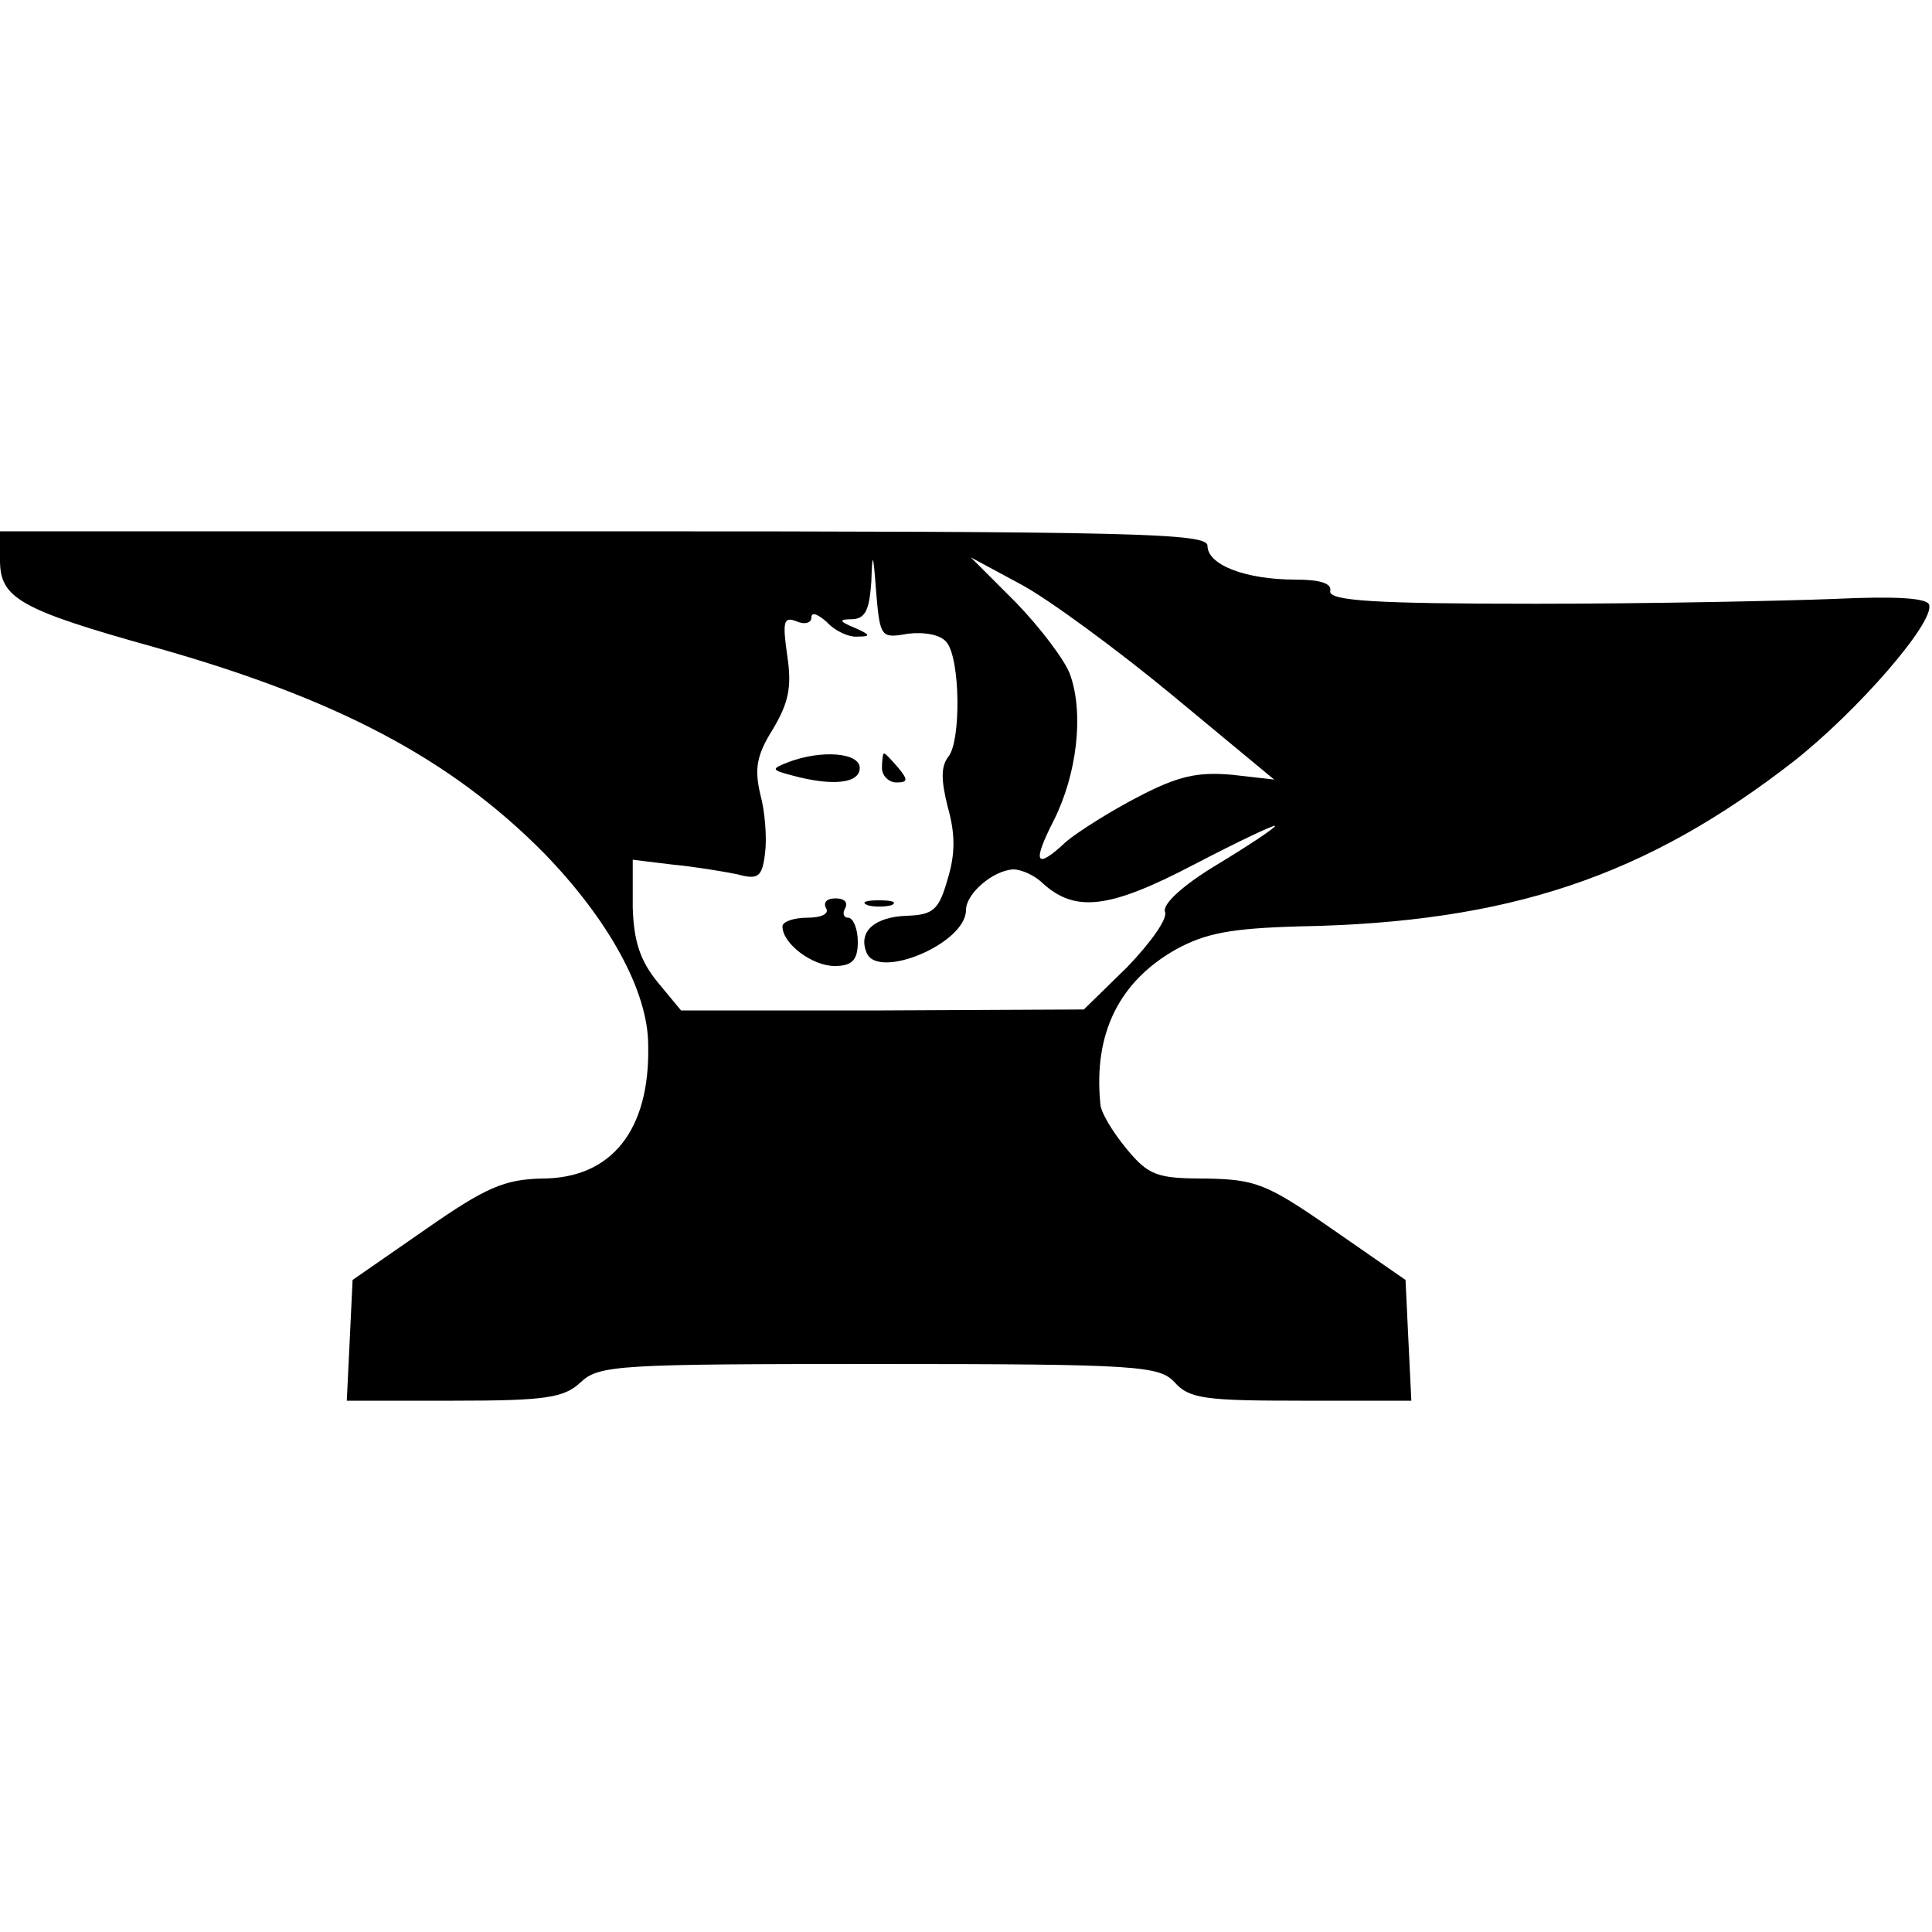
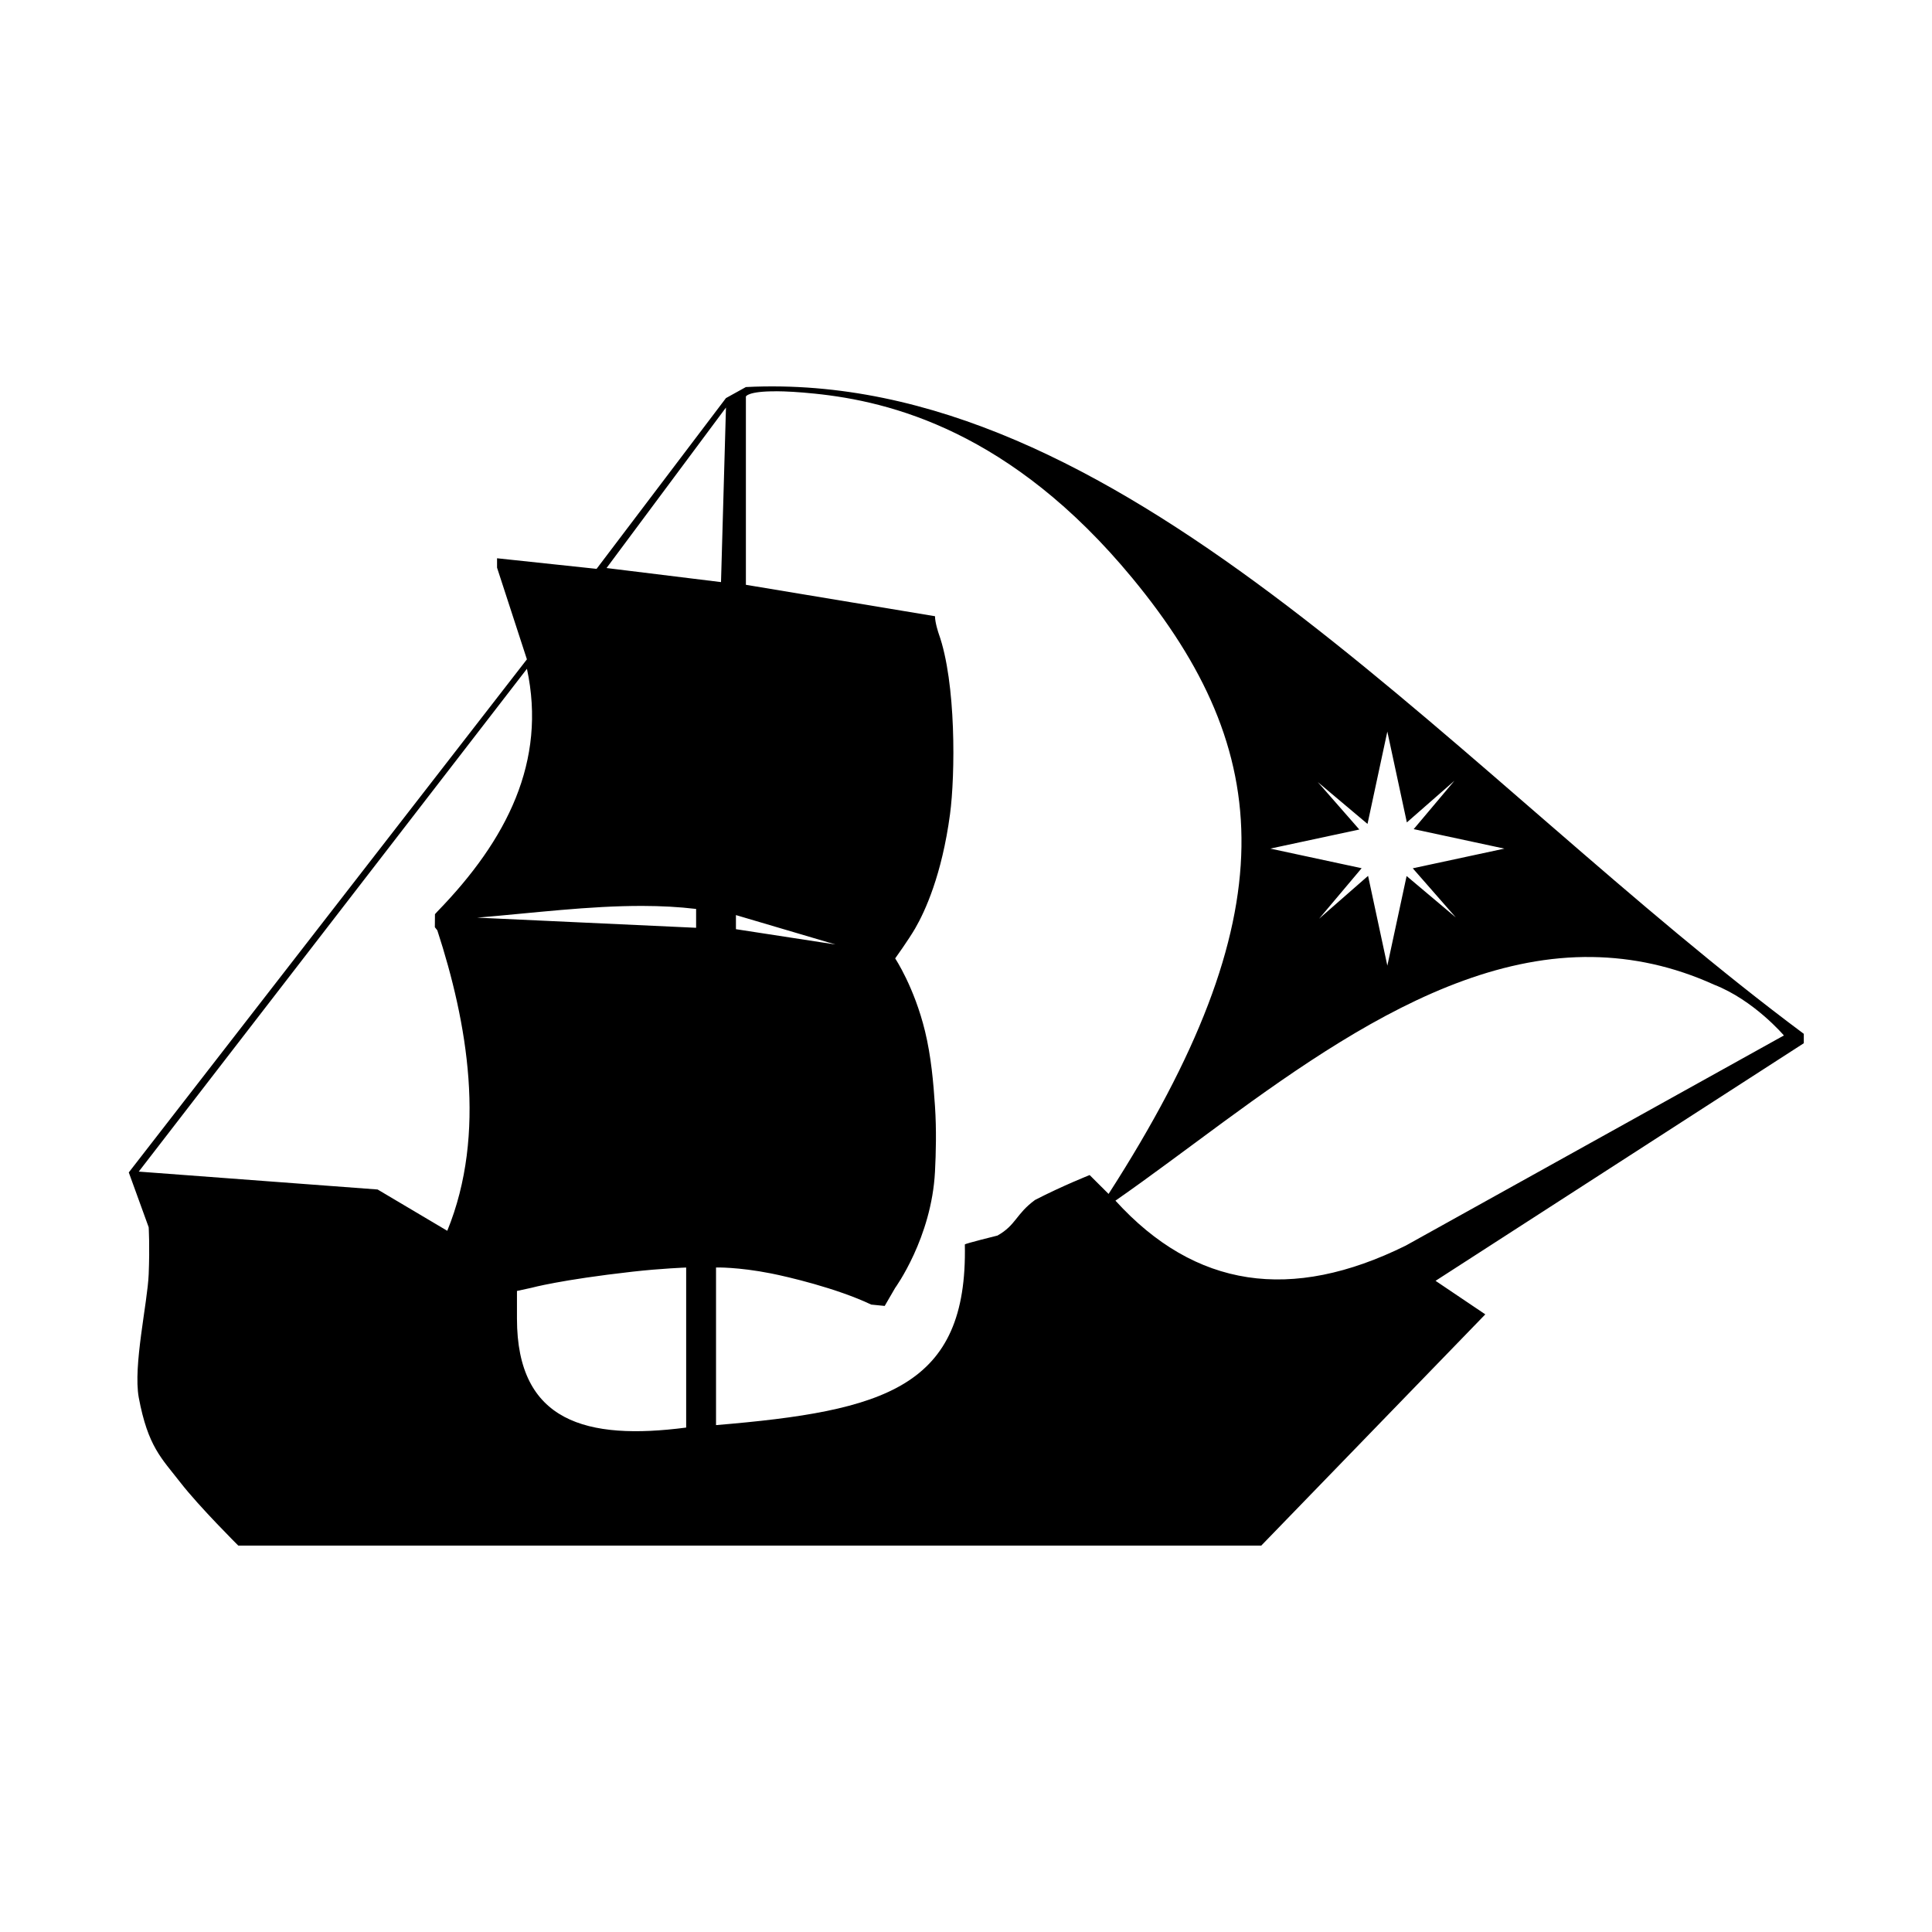
- <svg xmlns="http://www.w3.org/2000/svg" version="1.0" width="200pt" height="200pt" viewBox="0 0 200 200" preserveAspectRatio="xMidYMid meet">
-   <g transform="translate(0,200) scale(0.1,-0.1)" fill="#000000" stroke="none">
-     <path d="M0 1420 c0 -39 20 -51 160 -90 188 -53 306 -115 403 -213 67 -69 108 -143 108 -199 2 -88 -38 -138 -110 -138 -39 -1 -58 -9 -121 -53 l-75 -52 -3 -63 -3 -62 111 0 c95 0 114 3 131 19 19 18 39 19 309 19 270 0 290 -2 306 -19 15 -17 32 -19 131 -19 l114 0 -3 62 -3 63 -75 52 c-69 48 -80 52 -132 53 -50 0 -59 3 -82 31 -14 17 -27 38 -27 47 -7 73 20 126 78 159 31 17 57 22 128 24 218 4 359 52 512 171 66 52 146 144 140 162 -2 7 -35 9 -98 6 -52 -2 -191 -5 -309 -5 -167 0 -214 3 -213 13 2 8 -10 12 -36 12 -51 0 -91 15 -91 35 0 13 -72 15 -625 15 l-625 0 0 -30z m940 -76 c17 2 34 -1 40 -9 14 -17 15 -101 2 -118 -8 -10 -8 -24 -1 -52 8 -28 8 -49 0 -75 -9 -32 -15 -37 -42 -38 -33 -1 -51 -16 -42 -38 11 -29 103 9 103 44 0 17 28 41 49 42 8 0 22 -6 30 -14 34 -31 69 -27 157 19 46 24 84 42 84 40 0 -2 -27 -20 -60 -40 -35 -21 -57 -41 -54 -49 3 -7 -15 -32 -39 -57 l-45 -44 -208 -1 -209 0 -24 29 c-18 22 -25 42 -26 78 l0 49 41 -5 c22 -2 52 -7 67 -10 22 -6 26 -3 29 22 2 15 0 43 -5 61 -6 26 -4 40 13 67 16 27 20 43 15 76 -5 35 -4 41 9 36 9 -4 16 -2 16 4 0 6 7 3 16 -5 8 -9 23 -16 32 -15 14 0 13 2 -3 9 -17 7 -17 9 -2 9 13 1 17 10 19 39 1 32 2 30 5 -11 4 -47 5 -48 33 -43z m274 -64 l105 -87 -44 5 c-35 3 -55 -1 -97 -23 -29 -15 -62 -36 -74 -46 -32 -30 -36 -23 -13 22 24 48 31 110 17 150 -5 15 -31 49 -56 75 l-47 47 52 -28 c28 -15 99 -67 157 -115z" />
-     <path d="M816 1211 c-18 -7 -18 -8 5 -14 41 -11 69 -8 69 8 0 16 -40 19 -74 6z" />
-     <path d="M913 1205 c0 -8 7 -15 15 -15 12 0 12 3 2 15 -7 8 -13 15 -15 15 -1 0 -2 -7 -2 -15z" />
-     <path d="M855 1060 c4 -6 -5 -10 -19 -10 -14 0 -26 -4 -26 -9 0 -18 31 -41 54 -41 18 0 24 6 24 25 0 14 -5 25 -10 25 -5 0 -6 5 -3 10 3 6 -1 10 -10 10 -9 0 -13 -4 -10 -10z" />
-     <path d="M898 1063 c6 -2 18 -2 25 0 6 3 1 5 -13 5 -14 0 -19 -2 -12 -5z" />
-   </g>
+ <svg xmlns="http://www.w3.org/2000/svg" enable-background="new 0 0 100 100" version="1.1" width="150pt" height="150pt" viewBox="0 0 150 150" preserveAspectRatio="xMidYMid meet" xml:space="preserve">
+   <path d="m60.674 30.006c-0.917-0.016-1.838-0.002-2.764 0.045l-1.547 0.857-10.045 13.258-7.727-0.822v0.73l2.318 7.117-30.91 39.836 1.545 4.258s0.089 1.448 0 3.654-1.22 7.1-0.771 9.566c0.718 3.819 1.764 4.704 3.231 6.594 1.466 1.889 4.496 4.9 4.496 4.9h79.424l17.395-17.953-3.863-2.603 28.59-18.447v-0.73c-26.309-19.597-50.929-49.752-79.371-50.26zm-0.402 0.371c0.742 0.004 1.717 0.054 2.996 0.186 5.832 0.598 15.222 2.899 24.652 14.328 11.133 13.493 12.06 26.188-1.85 47.805l-1.471-1.465s-2.135 0.846-4.24 1.934c-1.492 1.093-1.464 1.947-2.916 2.764 0 0-2.535 0.625-2.533 0.691 0.228 11.094-6.198 12.93-19.318 14.025v-12.238s1.7-0.047 4.268 0.461c1.284 0.254 5.096 1.143 7.783 2.42l1.045 0.104 0.812-1.4s2.827-3.879 3.092-9.025c0.075-1.454 0.12-3.259 0-5.08-0.12-1.821-0.301-3.88-0.773-5.82-0.837-3.439-2.318-5.656-2.318-5.656s1.039-1.446 1.547-2.32c0.779-1.341 2.081-4.178 2.711-8.875 0.406-3.027 0.488-10.209-0.877-14.016 0 0-0.289-0.839-0.289-1.357l-14.682-2.439v-14.619s0.135-0.417 2.361-0.404zm-3.908 1.264-0.385 13.553-8.887-1.092zm-15.453 20.283c1.546 7.181-1.546 13.284-6.955 18.848l-0.186 0.205-0.008 1.01 0.193 0.248c2.318 7.117 3.862 15.759 0.771 23.324l-5.408-3.207-18.545-1.389zm66.801 4.875 1.516 7.053 3.695-3.236-3.164 3.758 7.041 1.512-7.113 1.529 3.34 3.814-3.818-3.215-1.496 6.959-1.496-6.971-3.803 3.328 3.303-3.922-7.09-1.523 6.91-1.482-3.225-3.684 3.861 3.25zm-57.789 13.537c1.395 0.004 2.771 0.072 4.123 0.234v1.463l-17-0.787c4.347-0.36 8.693-0.924 12.877-0.91zm7.215 0.711 7.727 2.283-7.727-1.188zm66.488 3.256c3.118 0.047 6.279 0.703 9.467 2.152 3.091 1.206 5.408 3.938 5.408 3.938l-29.363 16.318c-8.886 4.39-16.353 3.305-22.535-3.492 10.673-7.416 23.512-19.121 37.023-18.916zm-70.352 24.107v12.426c-7.727 1.005-13.137-0.419-13.137-8.459v-2.148l1.133-0.246s2.224-0.616 7.836-1.25c2.234-0.252 4.168-0.322 4.168-0.322z" fill-rule="evenodd" style="paint-order:stroke fill markers" />
</svg>
